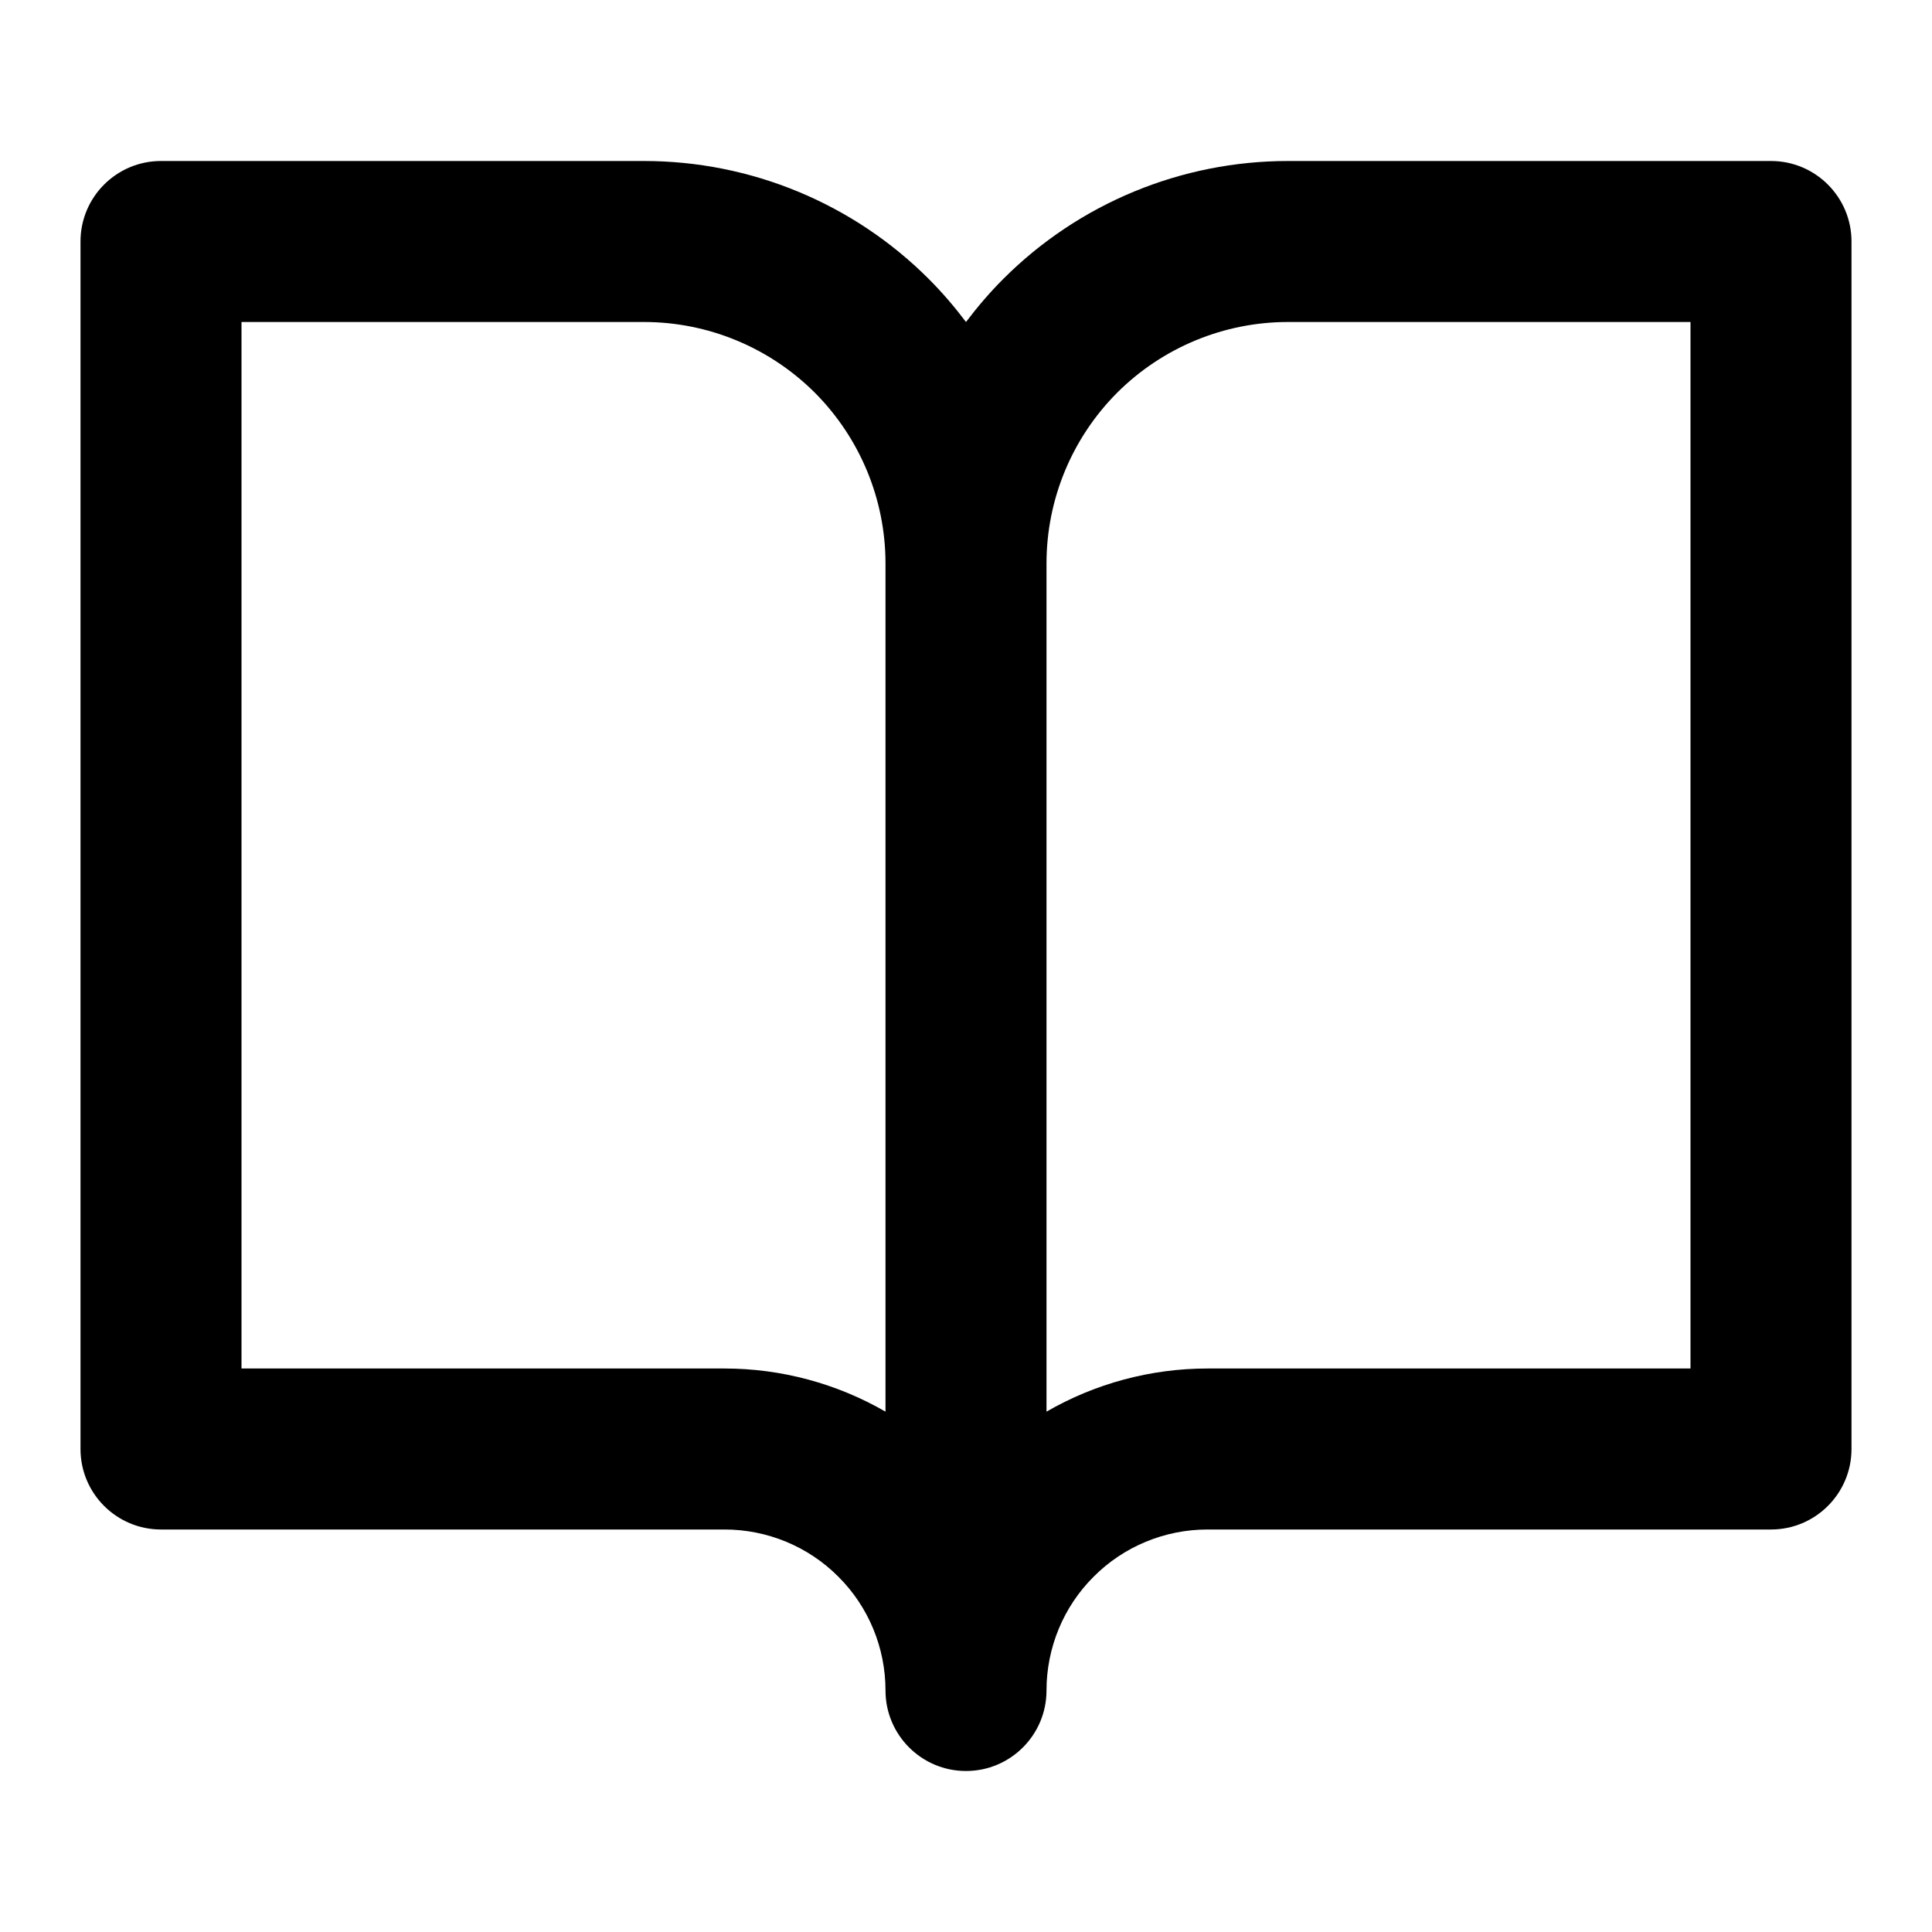
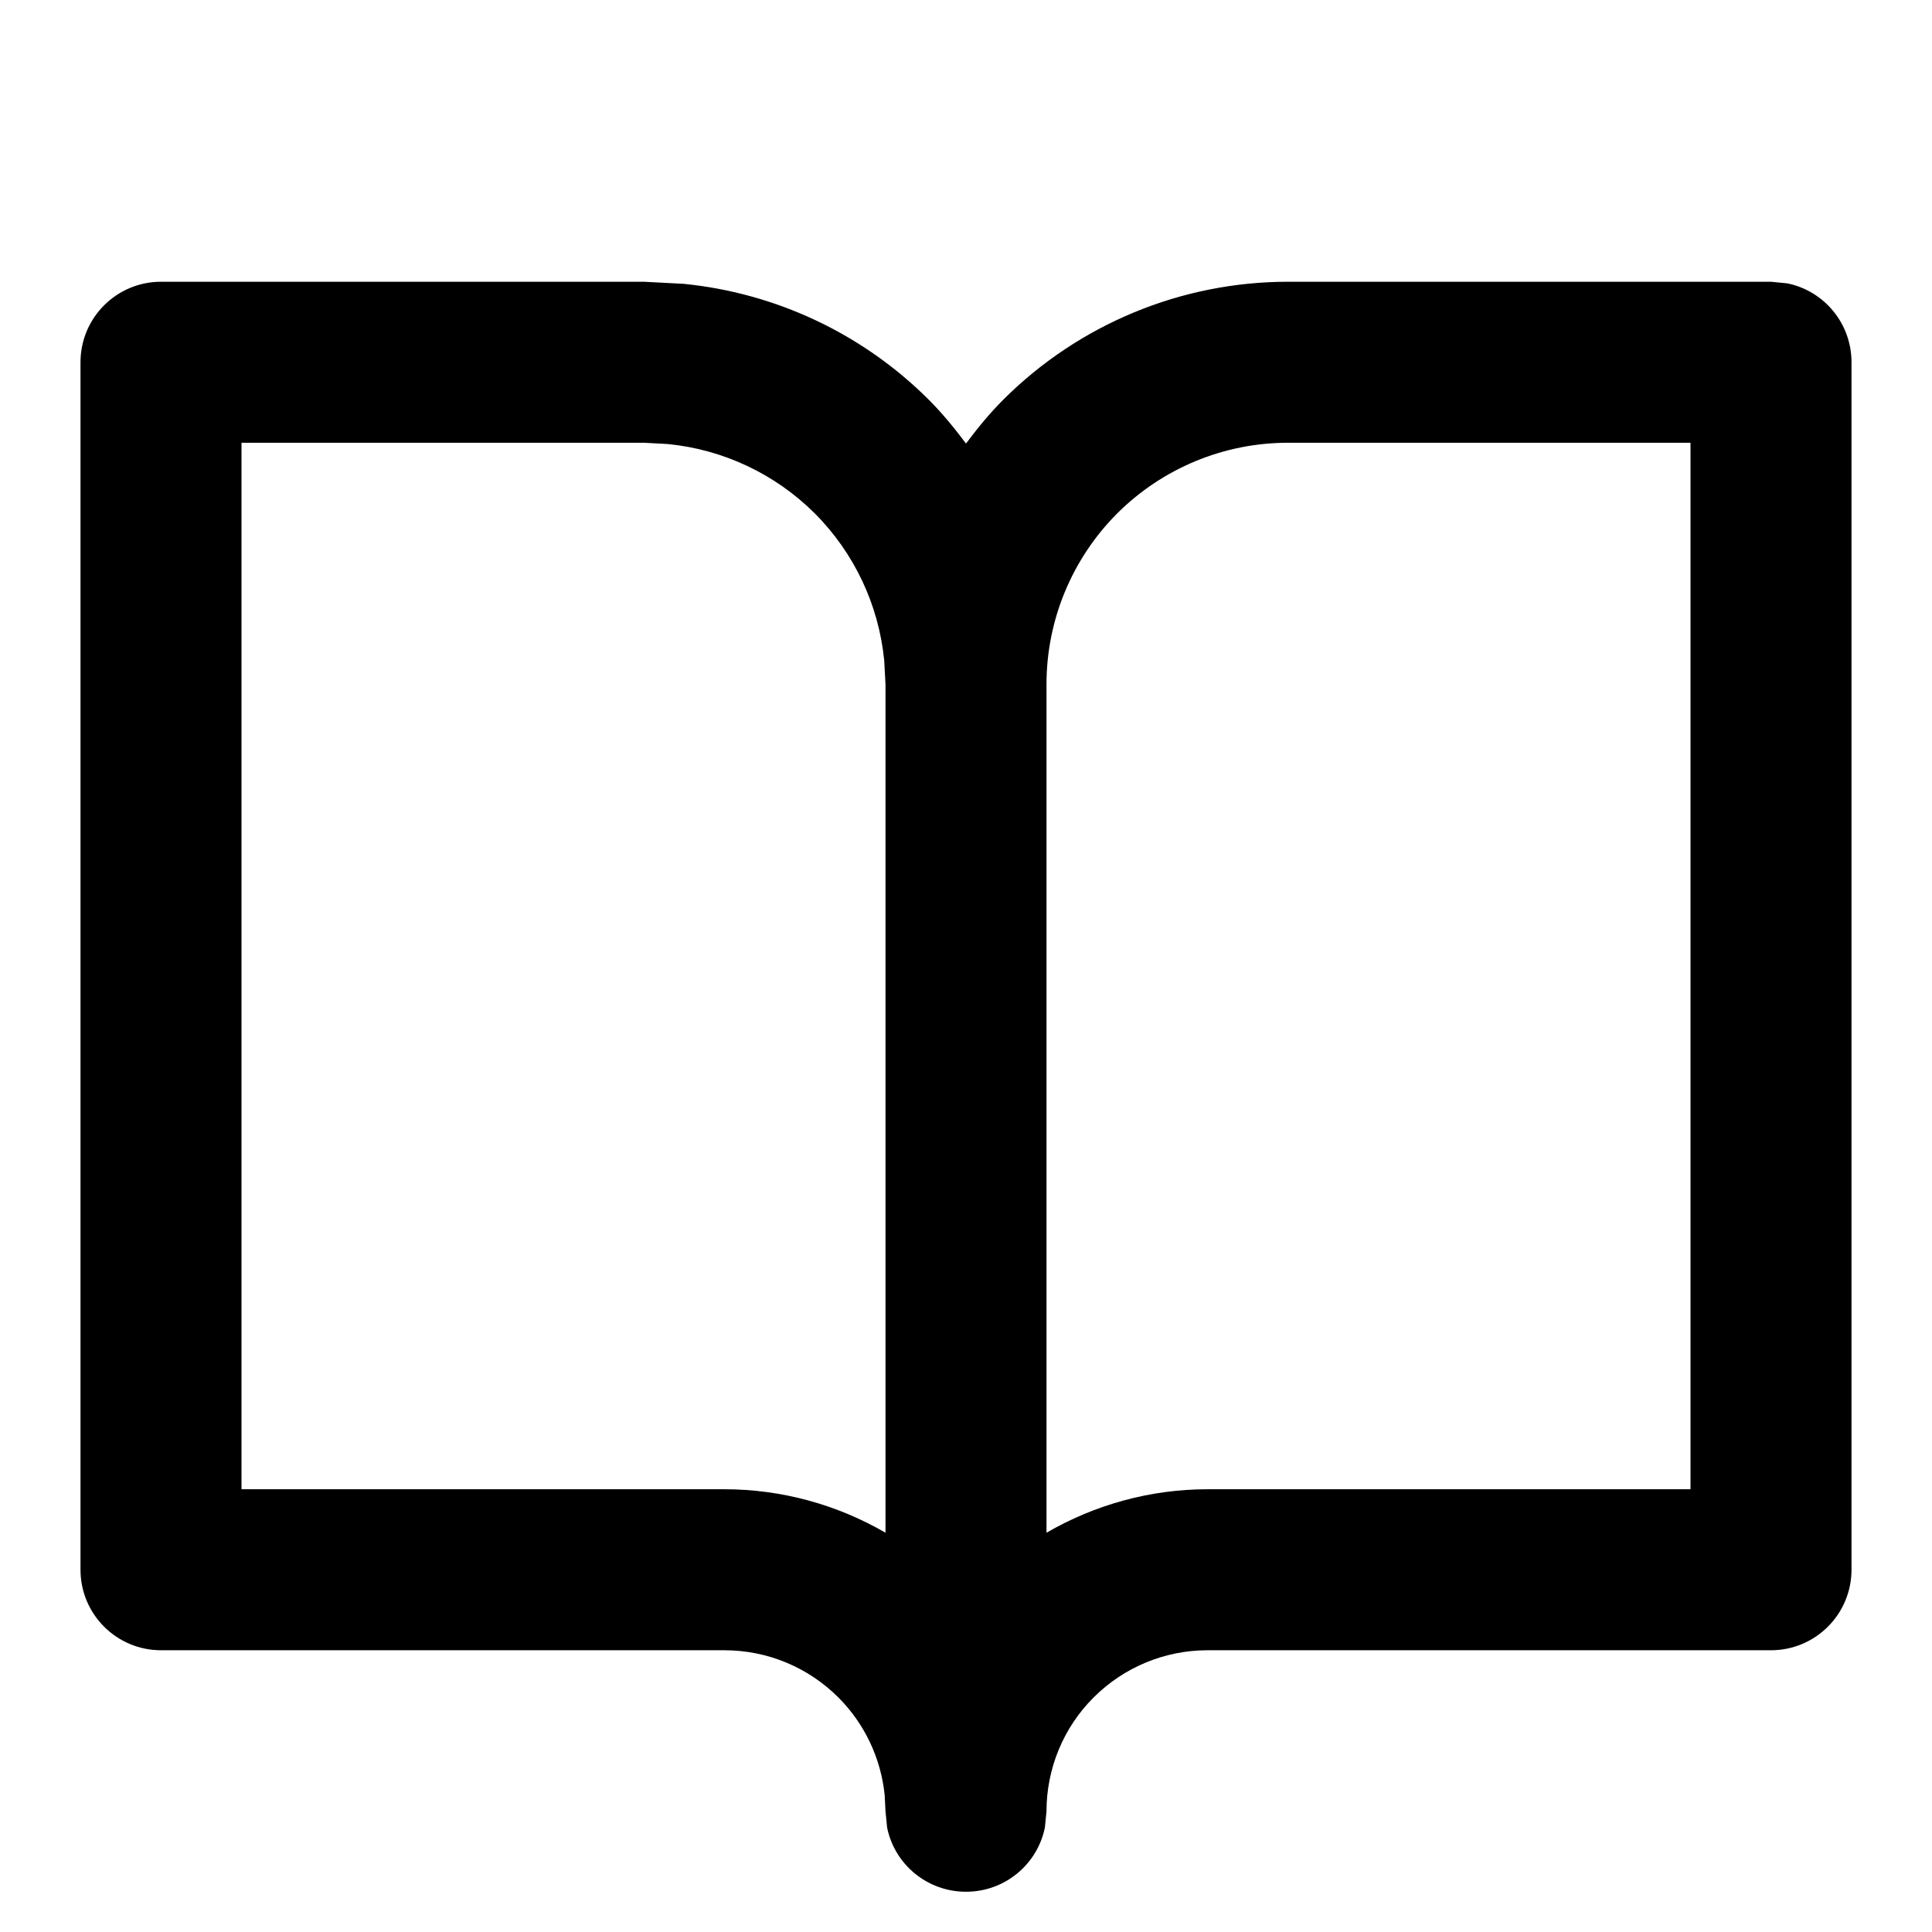
<svg xmlns="http://www.w3.org/2000/svg" width="12" height="12" viewBox="0 0 12 12" fill="none">
-   <path fill-rule="evenodd" clip-rule="evenodd" d="M0.5 1.5C0.5 1.224 0.724 1 1 1H4C4.663 1 5.299 1.263 5.768 1.732C5.852 1.816 5.929 1.906 6 2C6.071 1.906 6.148 1.816 6.232 1.732C6.701 1.263 7.337 1 8 1H11C11.276 1 11.5 1.224 11.5 1.5V9C11.5 9.276 11.276 9.5 11 9.5H7.5C7.235 9.5 6.98 9.605 6.793 9.793C6.605 9.98 6.5 10.235 6.5 10.5C6.5 10.776 6.276 11 6 11C5.724 11 5.5 10.776 5.5 10.5C5.5 10.235 5.395 9.98 5.207 9.793C5.02 9.605 4.765 9.5 4.5 9.5H1C0.724 9.5 0.5 9.276 0.5 9V1.5ZM5.5 3.5V8.768C5.199 8.594 4.854 8.5 4.5 8.5H1.5V2H4C4.398 2 4.779 2.158 5.061 2.439C5.342 2.721 5.5 3.102 5.5 3.5ZM7.5 8.5C7.146 8.5 6.801 8.594 6.5 8.768V3.5C6.5 3.102 6.658 2.721 6.939 2.439C7.221 2.158 7.602 2 8 2H10.5V8.5H7.5Z" fill="black" />
+   <path d="M5.5 11.25L5.495 11.151C5.472 10.922 5.371 10.707 5.207 10.543C5.019 10.355 4.765 10.25 4.5 10.25H1C0.724 10.25 0.5 10.026 0.5 9.75V2.25C0.5 1.974 0.724 1.75 1 1.75H4L4.247 1.763C4.819 1.82 5.357 2.072 5.768 2.482C5.853 2.567 5.929 2.66 6 2.755C6.071 2.66 6.147 2.567 6.232 2.482C6.701 2.014 7.337 1.75 8 1.75H11L11.101 1.76C11.329 1.806 11.5 2.008 11.5 2.25V9.75C11.5 10.026 11.276 10.25 11 10.25H7.5C7.235 10.25 6.981 10.355 6.793 10.543C6.605 10.73 6.5 10.985 6.5 11.25L6.49 11.351C6.444 11.579 6.242 11.75 6 11.75C5.758 11.75 5.556 11.579 5.51 11.351L5.5 11.25ZM1.5 9.25H4.5C4.854 9.25 5.198 9.345 5.5 9.52V4.25L5.492 4.102C5.458 3.758 5.307 3.436 5.061 3.189C4.814 2.943 4.492 2.792 4.148 2.758L4 2.75H1.5V9.25ZM6.5 9.52C6.802 9.345 7.146 9.25 7.5 9.25H10.5V2.75H8C7.602 2.75 7.221 2.908 6.939 3.189C6.658 3.471 6.5 3.852 6.5 4.25V9.52Z" fill="black" />
</svg>
